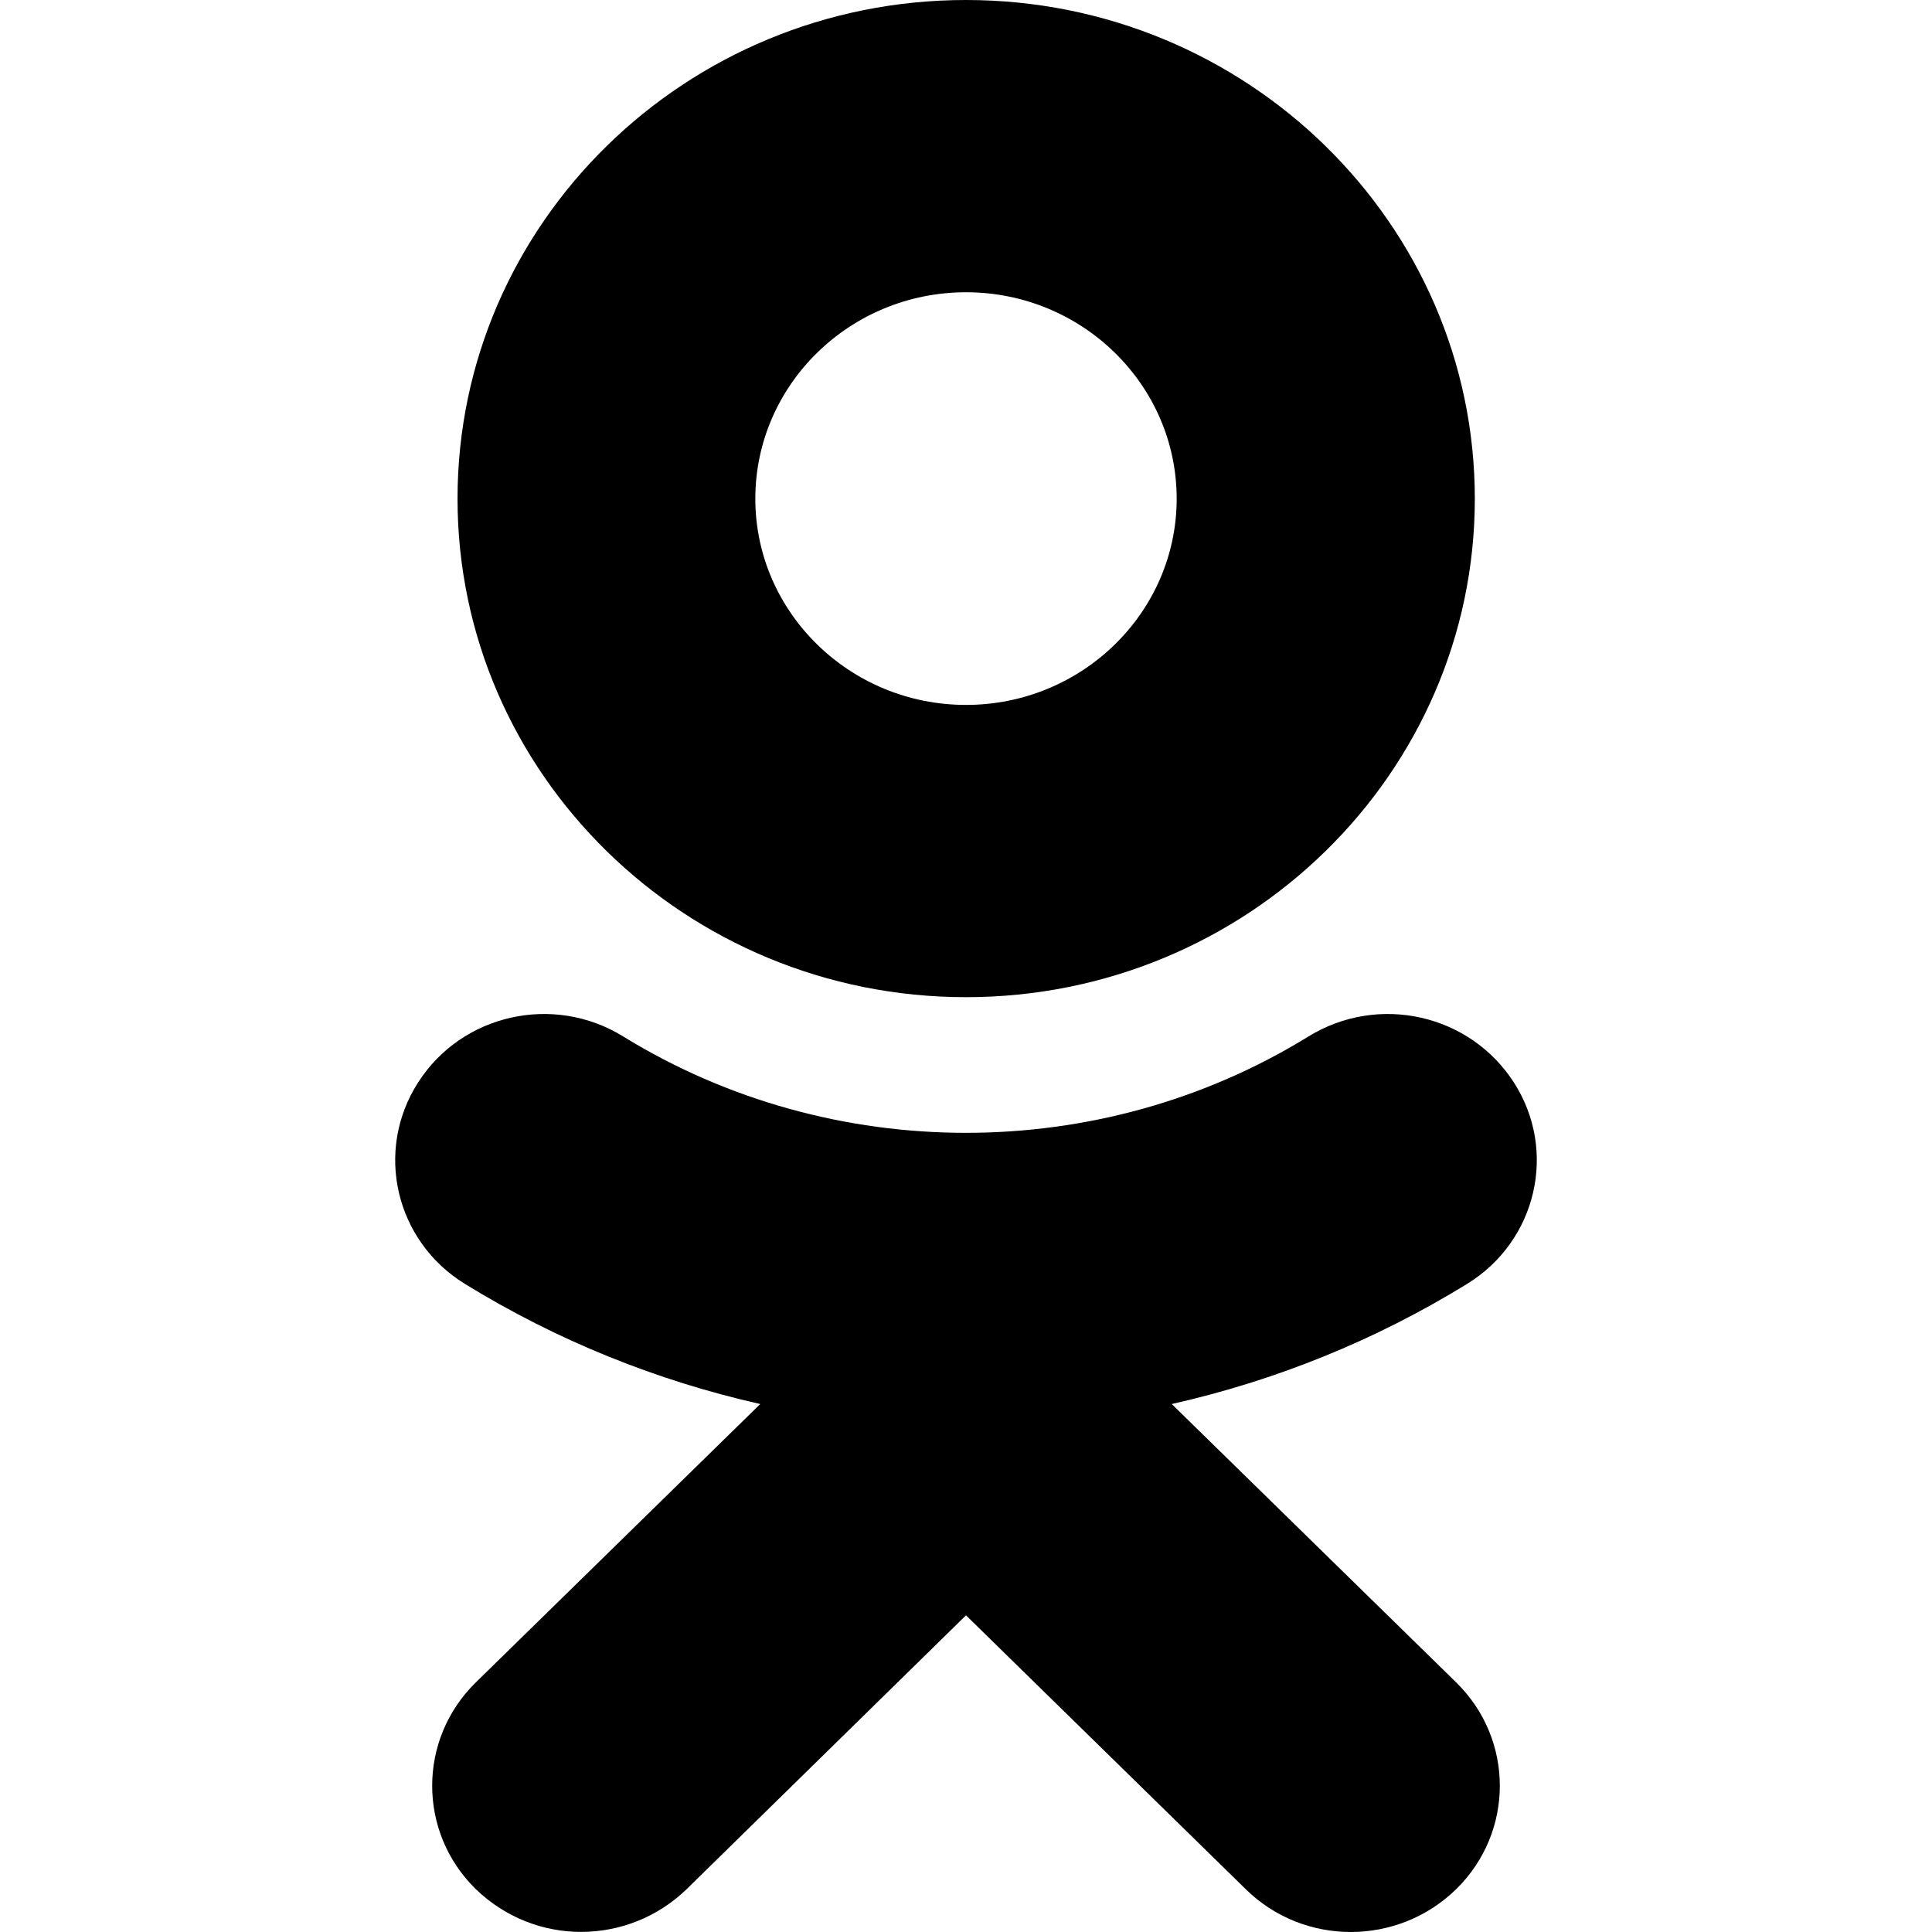
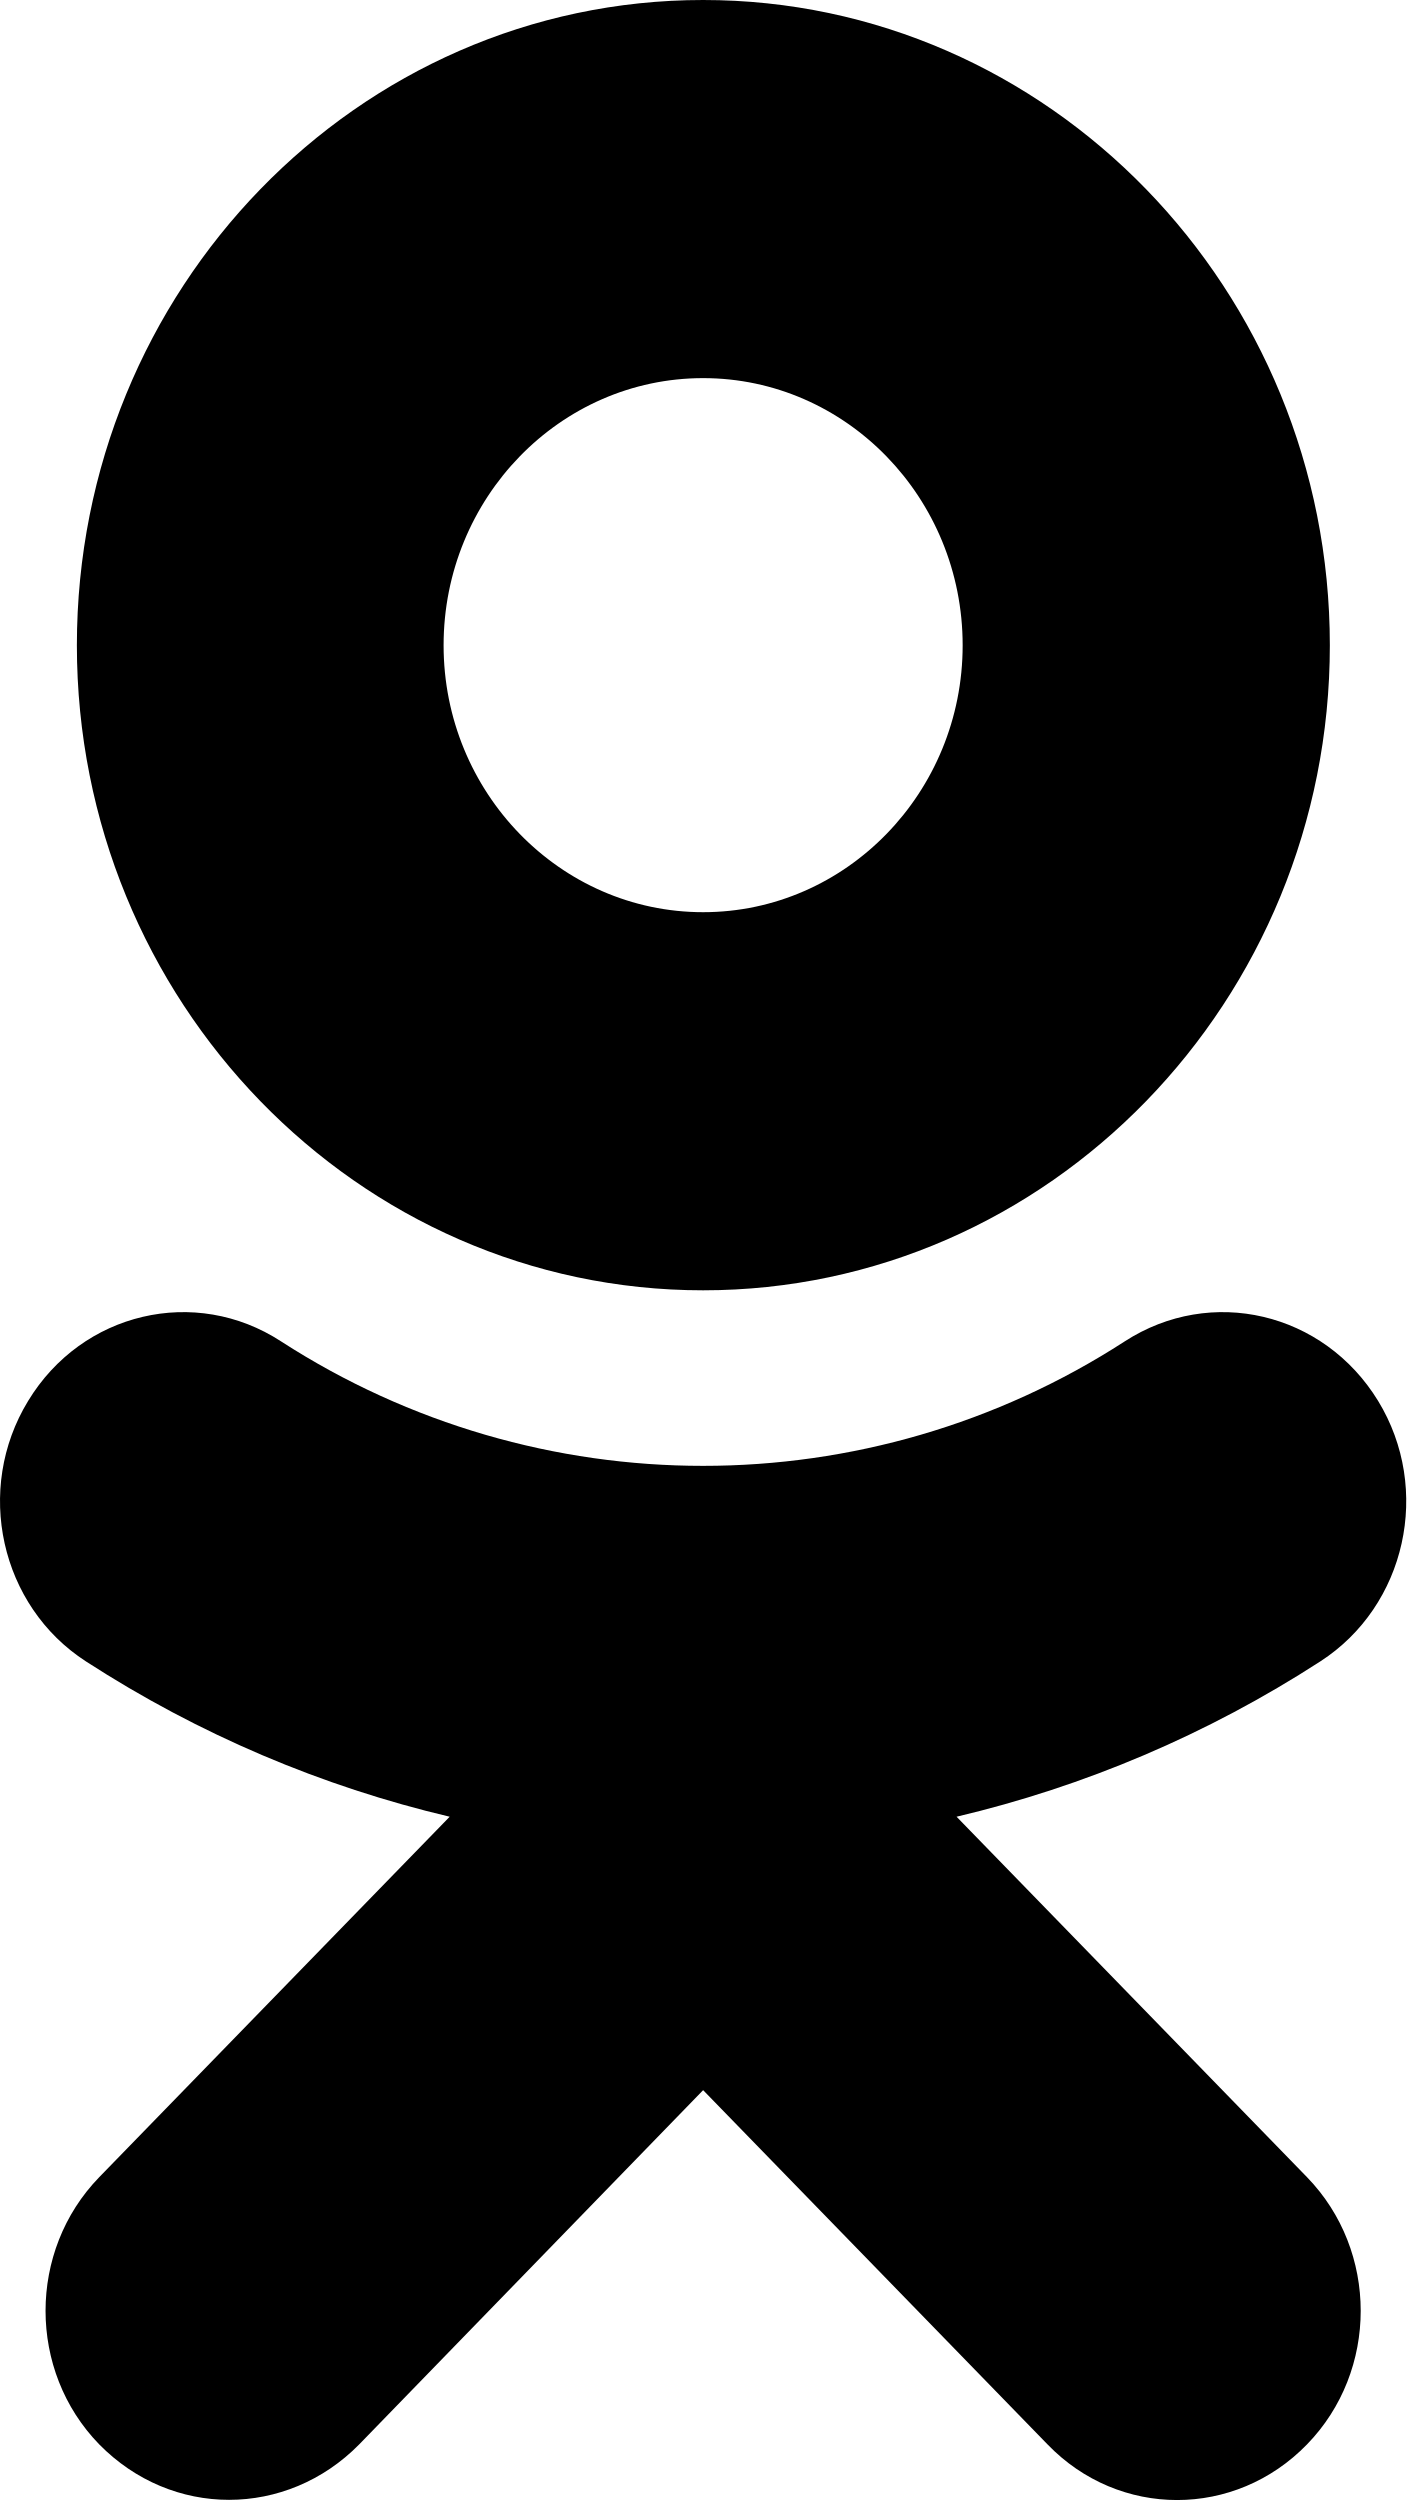
- <svg xmlns="http://www.w3.org/2000/svg" width="22" height="22" viewBox="0 0 22 22" fill="defaultColor">
-   <path d="M11 3.328C12.323 3.328 13.399 4.383 13.399 5.679C13.399 6.972 12.323 8.027 11 8.027C9.677 8.027 8.601 6.972 8.601 5.679C8.601 4.383 9.677 3.328 11 3.328ZM11 11.355C14.196 11.355 16.794 8.808 16.794 5.679C16.794 2.547 14.196 0 11 0C7.804 0 5.21 2.547 5.21 5.679C5.21 8.808 7.804 11.355 11 11.355ZM13.343 15.988C14.523 15.722 15.658 15.265 16.706 14.62C17.499 14.132 17.738 13.105 17.24 12.328C16.738 11.546 15.694 11.312 14.897 11.804C12.526 13.265 9.474 13.265 7.099 11.804C6.306 11.312 5.258 11.546 4.76 12.328C4.262 13.105 4.501 14.132 5.294 14.62C6.342 15.265 7.478 15.722 8.657 15.988L5.417 19.159C4.756 19.808 4.756 20.862 5.417 21.511C5.752 21.835 6.183 21.999 6.617 21.999C7.051 21.999 7.486 21.835 7.82 21.511L11 18.394L14.184 21.511C14.845 22.163 15.917 22.163 16.583 21.511C17.244 20.862 17.244 19.808 16.583 19.159L13.343 15.988Z" />
+ <svg xmlns="http://www.w3.org/2000/svg" width="9" height="16" viewBox="0 0 9 16" fill="defaultColor">
+   <path d="M4.5 2.42C5.416 2.42 6.161 3.187 6.161 4.13C6.161 5.071 5.416 5.838 4.5 5.838C3.584 5.838 2.839 5.071 2.839 4.13C2.839 3.187 3.584 2.42 4.5 2.42ZM4.5 8.258C6.712 8.258 8.511 6.406 8.511 4.13C8.511 1.852 6.712 0 4.5 0C2.288 0 0.492 1.852 0.492 4.13C0.492 6.406 2.288 8.258 4.5 8.258ZM6.122 11.627C6.939 11.434 7.725 11.102 8.45 10.633C8.999 10.278 9.165 9.531 8.82 8.966C8.472 8.397 7.75 8.227 7.198 8.585C5.557 9.647 3.443 9.647 1.799 8.585C1.25 8.227 0.525 8.397 0.18 8.966C-0.165 9.531 0.001 10.278 0.55 10.633C1.275 11.102 2.061 11.434 2.878 11.627L0.635 13.934C0.177 14.406 0.177 15.173 0.635 15.644C0.867 15.88 1.165 15.999 1.466 15.999C1.766 15.999 2.067 15.88 2.299 15.644L4.5 13.377L6.704 15.644C7.162 16.119 7.904 16.119 8.365 15.644C8.823 15.173 8.823 14.406 8.365 13.934L6.122 11.627Z" />
</svg>
